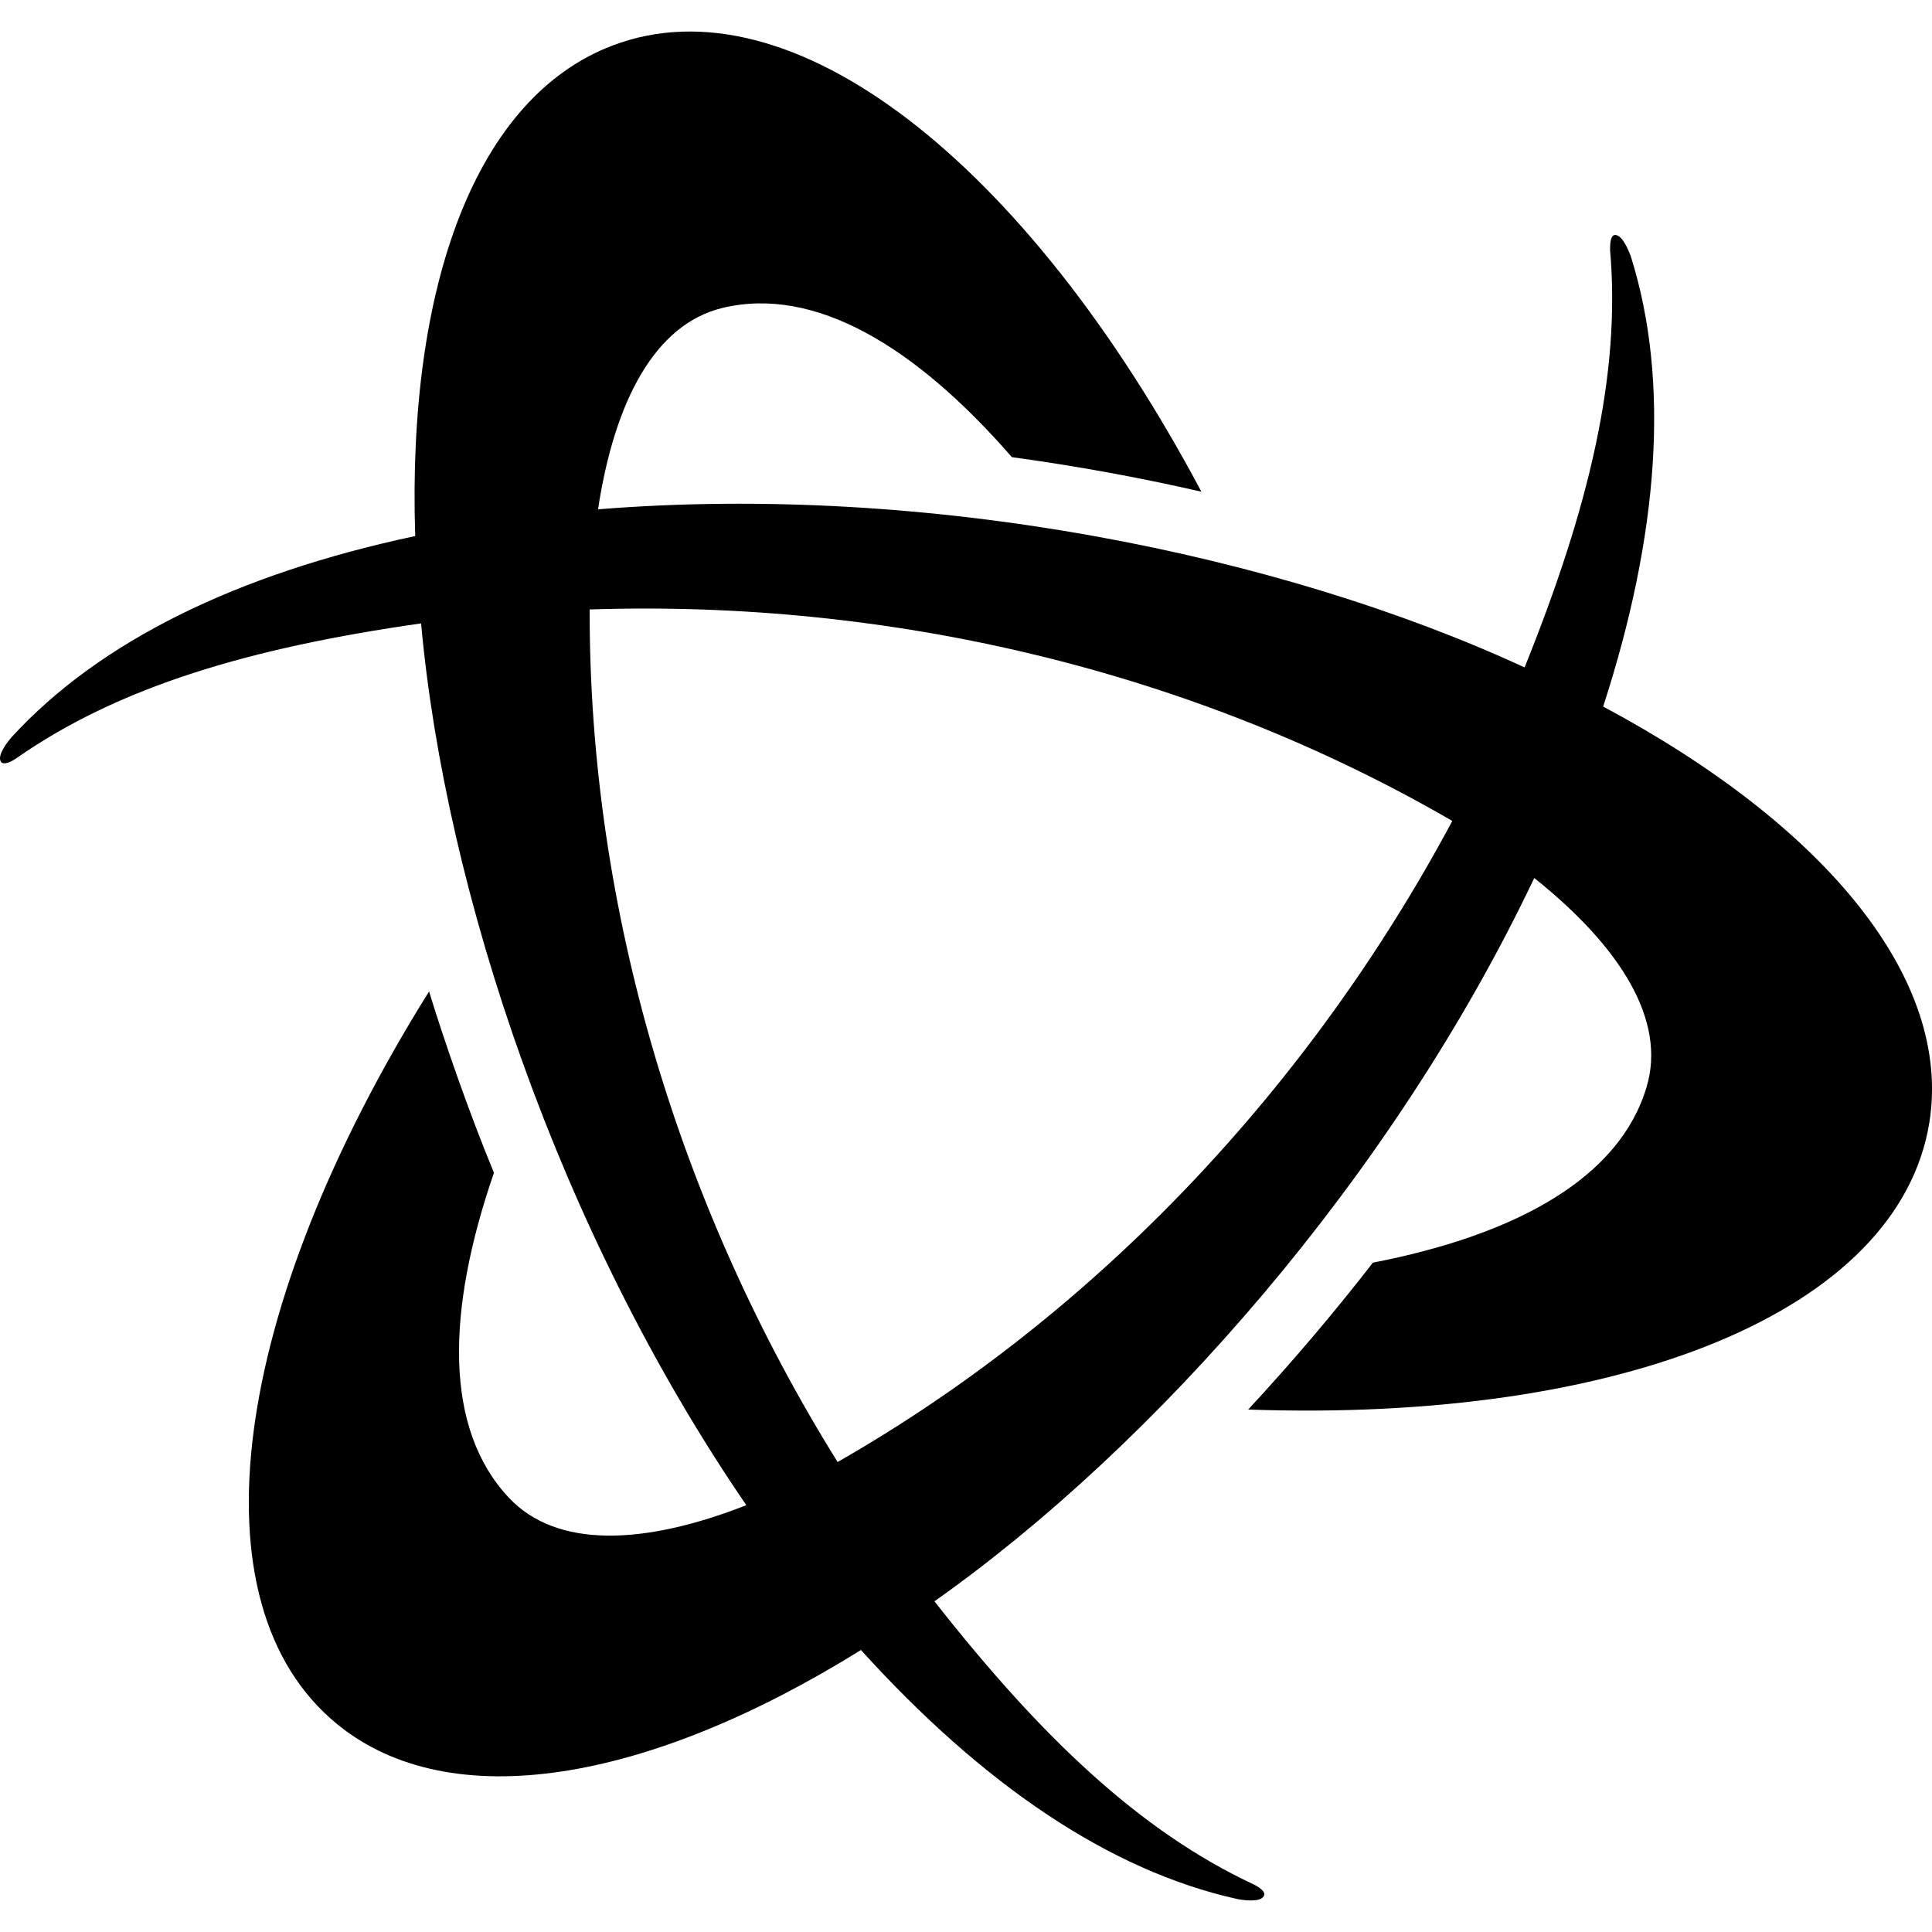
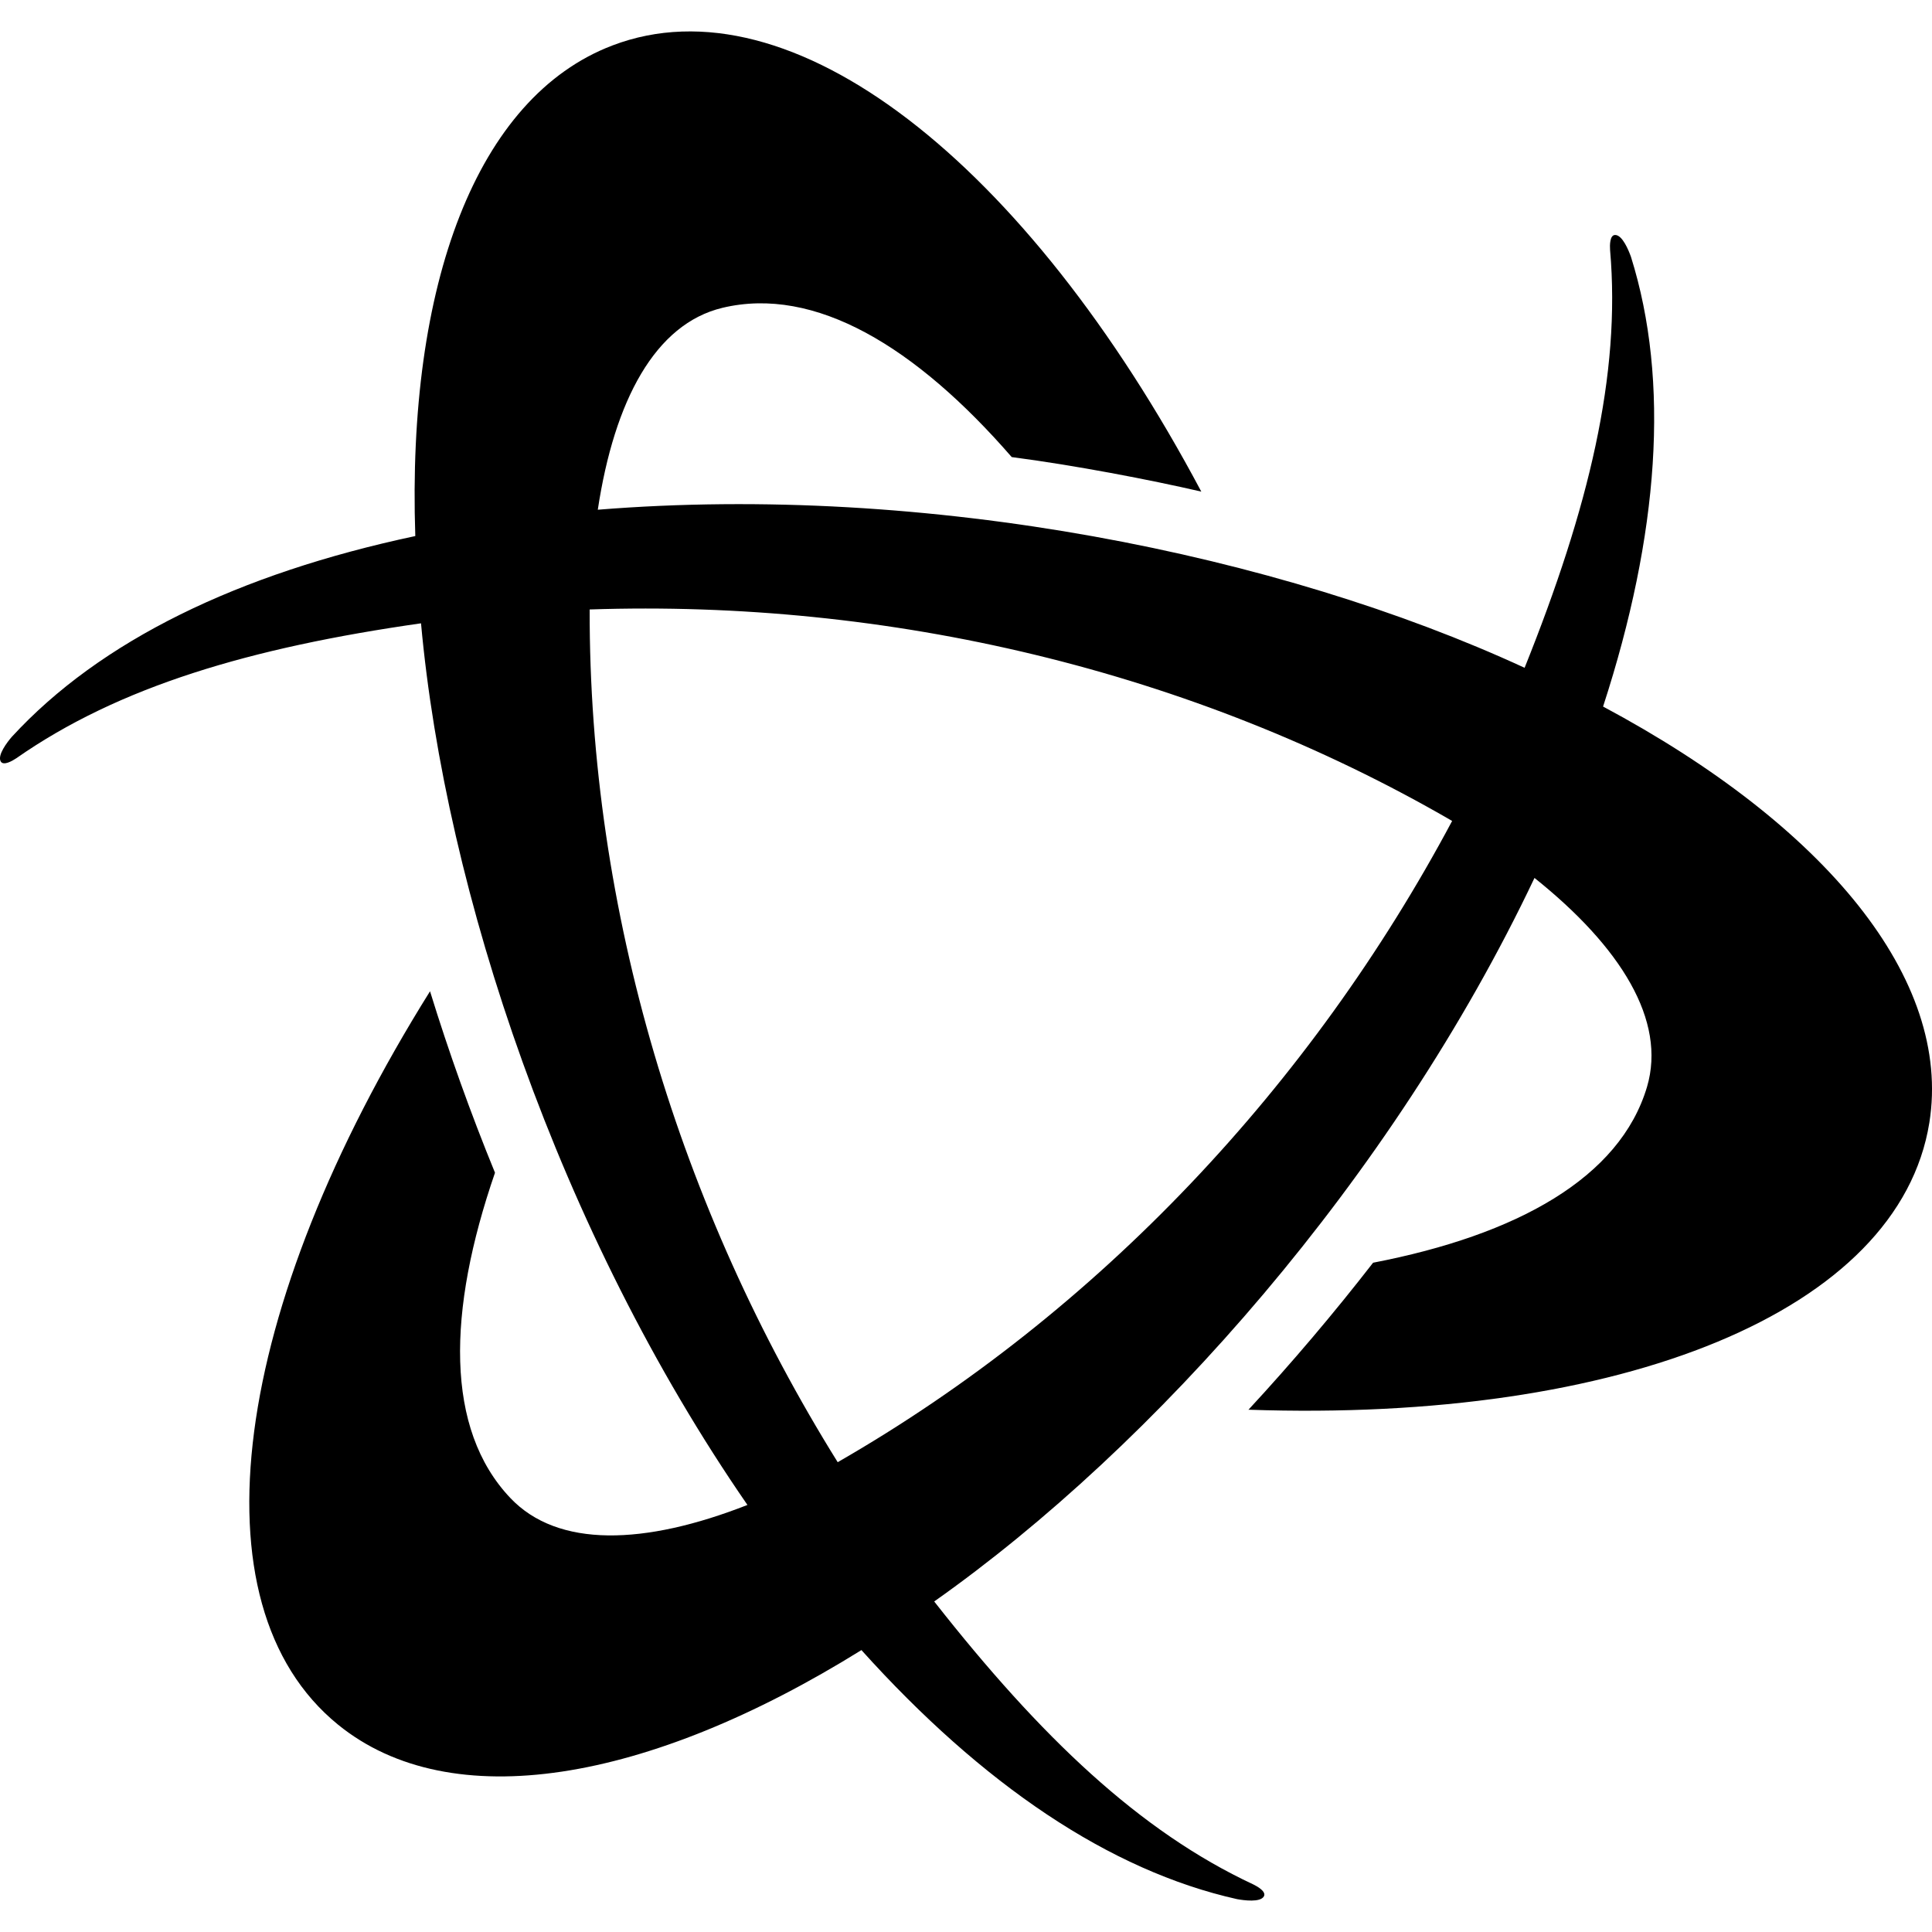
<svg xmlns="http://www.w3.org/2000/svg" viewBox="0 0 24 24">
-   <path d="M20.001 3.106c0-.059 0-.187.063-.187.09 0 .167.19.196.27.486 1.548.35 3.449-.345 5.588 2.756 1.473 4.338 3.382 4.052 5.168-.38 2.347-3.824 3.727-8.462 3.565a27.12 27.12 0 0 0 1.55-1.825c1.786-.347 3.066-1.053 3.4-2.184.246-.823-.32-1.736-1.396-2.594-1.768 3.723-4.722 7.058-7.451 8.985 1.323 1.687 2.556 2.858 3.964 3.516.052.025.164.09.126.148-.044.078-.252.05-.33.034-1.585-.352-3.158-1.42-4.673-3.093-2.652 1.65-5.099 2.066-6.502.925-1.842-1.5-1.316-5.178 1.137-9.106.193.631.505 1.526.806 2.253-.594 1.721-.622 3.183.19 4.041.59.623 1.664.59 2.945.088-2.325-3.395-3.738-7.62-4.04-10.954-2.124.303-3.754.785-5.027 1.675-.048.033-.16.098-.195.04-.044-.078.082-.24.137-.304 1.098-1.196 2.812-2.028 5.012-2.496-.102-3.124.758-5.45 2.45-6.093 2.22-.846 5.14 1.448 7.316 5.542a26.617 26.617 0 0 0-2.354-.429c-1.193-1.372-2.446-2.13-3.594-1.854-.834.2-1.341 1.146-1.547 2.502 4.108-.332 8.473.56 11.51 1.964.8-1.984 1.197-3.637 1.062-5.185zm-9.598 15.057c3.252-1.859 5.889-4.696 7.638-7.965-3.24-1.88-7.013-2.75-10.716-2.627-.008 3.745 1.124 7.451 3.082 10.594Z" />
+   <path d="M18.94 8.296C15.9 6.892 11.534 6 7.426 6.332c.206-1.36.714-2.308 1.548-2.508 1.148-.275 2.4.48 3.594 1.854.782.102 1.71.28 2.355.429C12.747 2.013 9.828-.282 7.607.565c-1.688.644-2.553 2.97-2.448 6.094-2.2.468-3.915 1.3-5.013 2.495-.056.065-.181.227-.137.305.034.058.146-.008.194-.04 1.274-.89 2.904-1.373 5.027-1.676.303 3.333 1.713 7.56 4.055 10.952-1.28.502-2.356.536-2.946-.087-.812-.856-.784-2.318-.19-4.04a26.764 26.764 0 0 1-.807-2.254c-2.459 3.934-2.986 7.61-1.143 9.11 1.402 1.14 3.847.725 6.502-.926 1.505 1.672 3.083 2.74 4.667 3.094.084.015.287.043.332-.034.034-.06-.08-.124-.131-.149-1.408-.657-2.64-1.828-3.964-3.515 2.735-1.929 5.691-5.263 7.457-8.988 1.076.86 1.64 1.773 1.398 2.595-.336 1.131-1.615 1.84-3.403 2.185a27.697 27.697 0 0 1-1.548 1.826c4.634.16 8.08-1.22 8.458-3.565.286-1.786-1.295-3.696-4.053-5.17.696-2.139.832-4.04.346-5.588-.029-.08-.106-.27-.196-.27-.068 0-.067.13-.063.187.135 1.547-.263 3.2-1.062 5.19zm-8.533 9.869c-1.96-3.145-3.09-6.849-3.082-10.594 3.702-.124 7.474.748 10.714 2.627-1.743 3.269-4.385 6.1-7.633 7.966h.001z" />
</svg>
